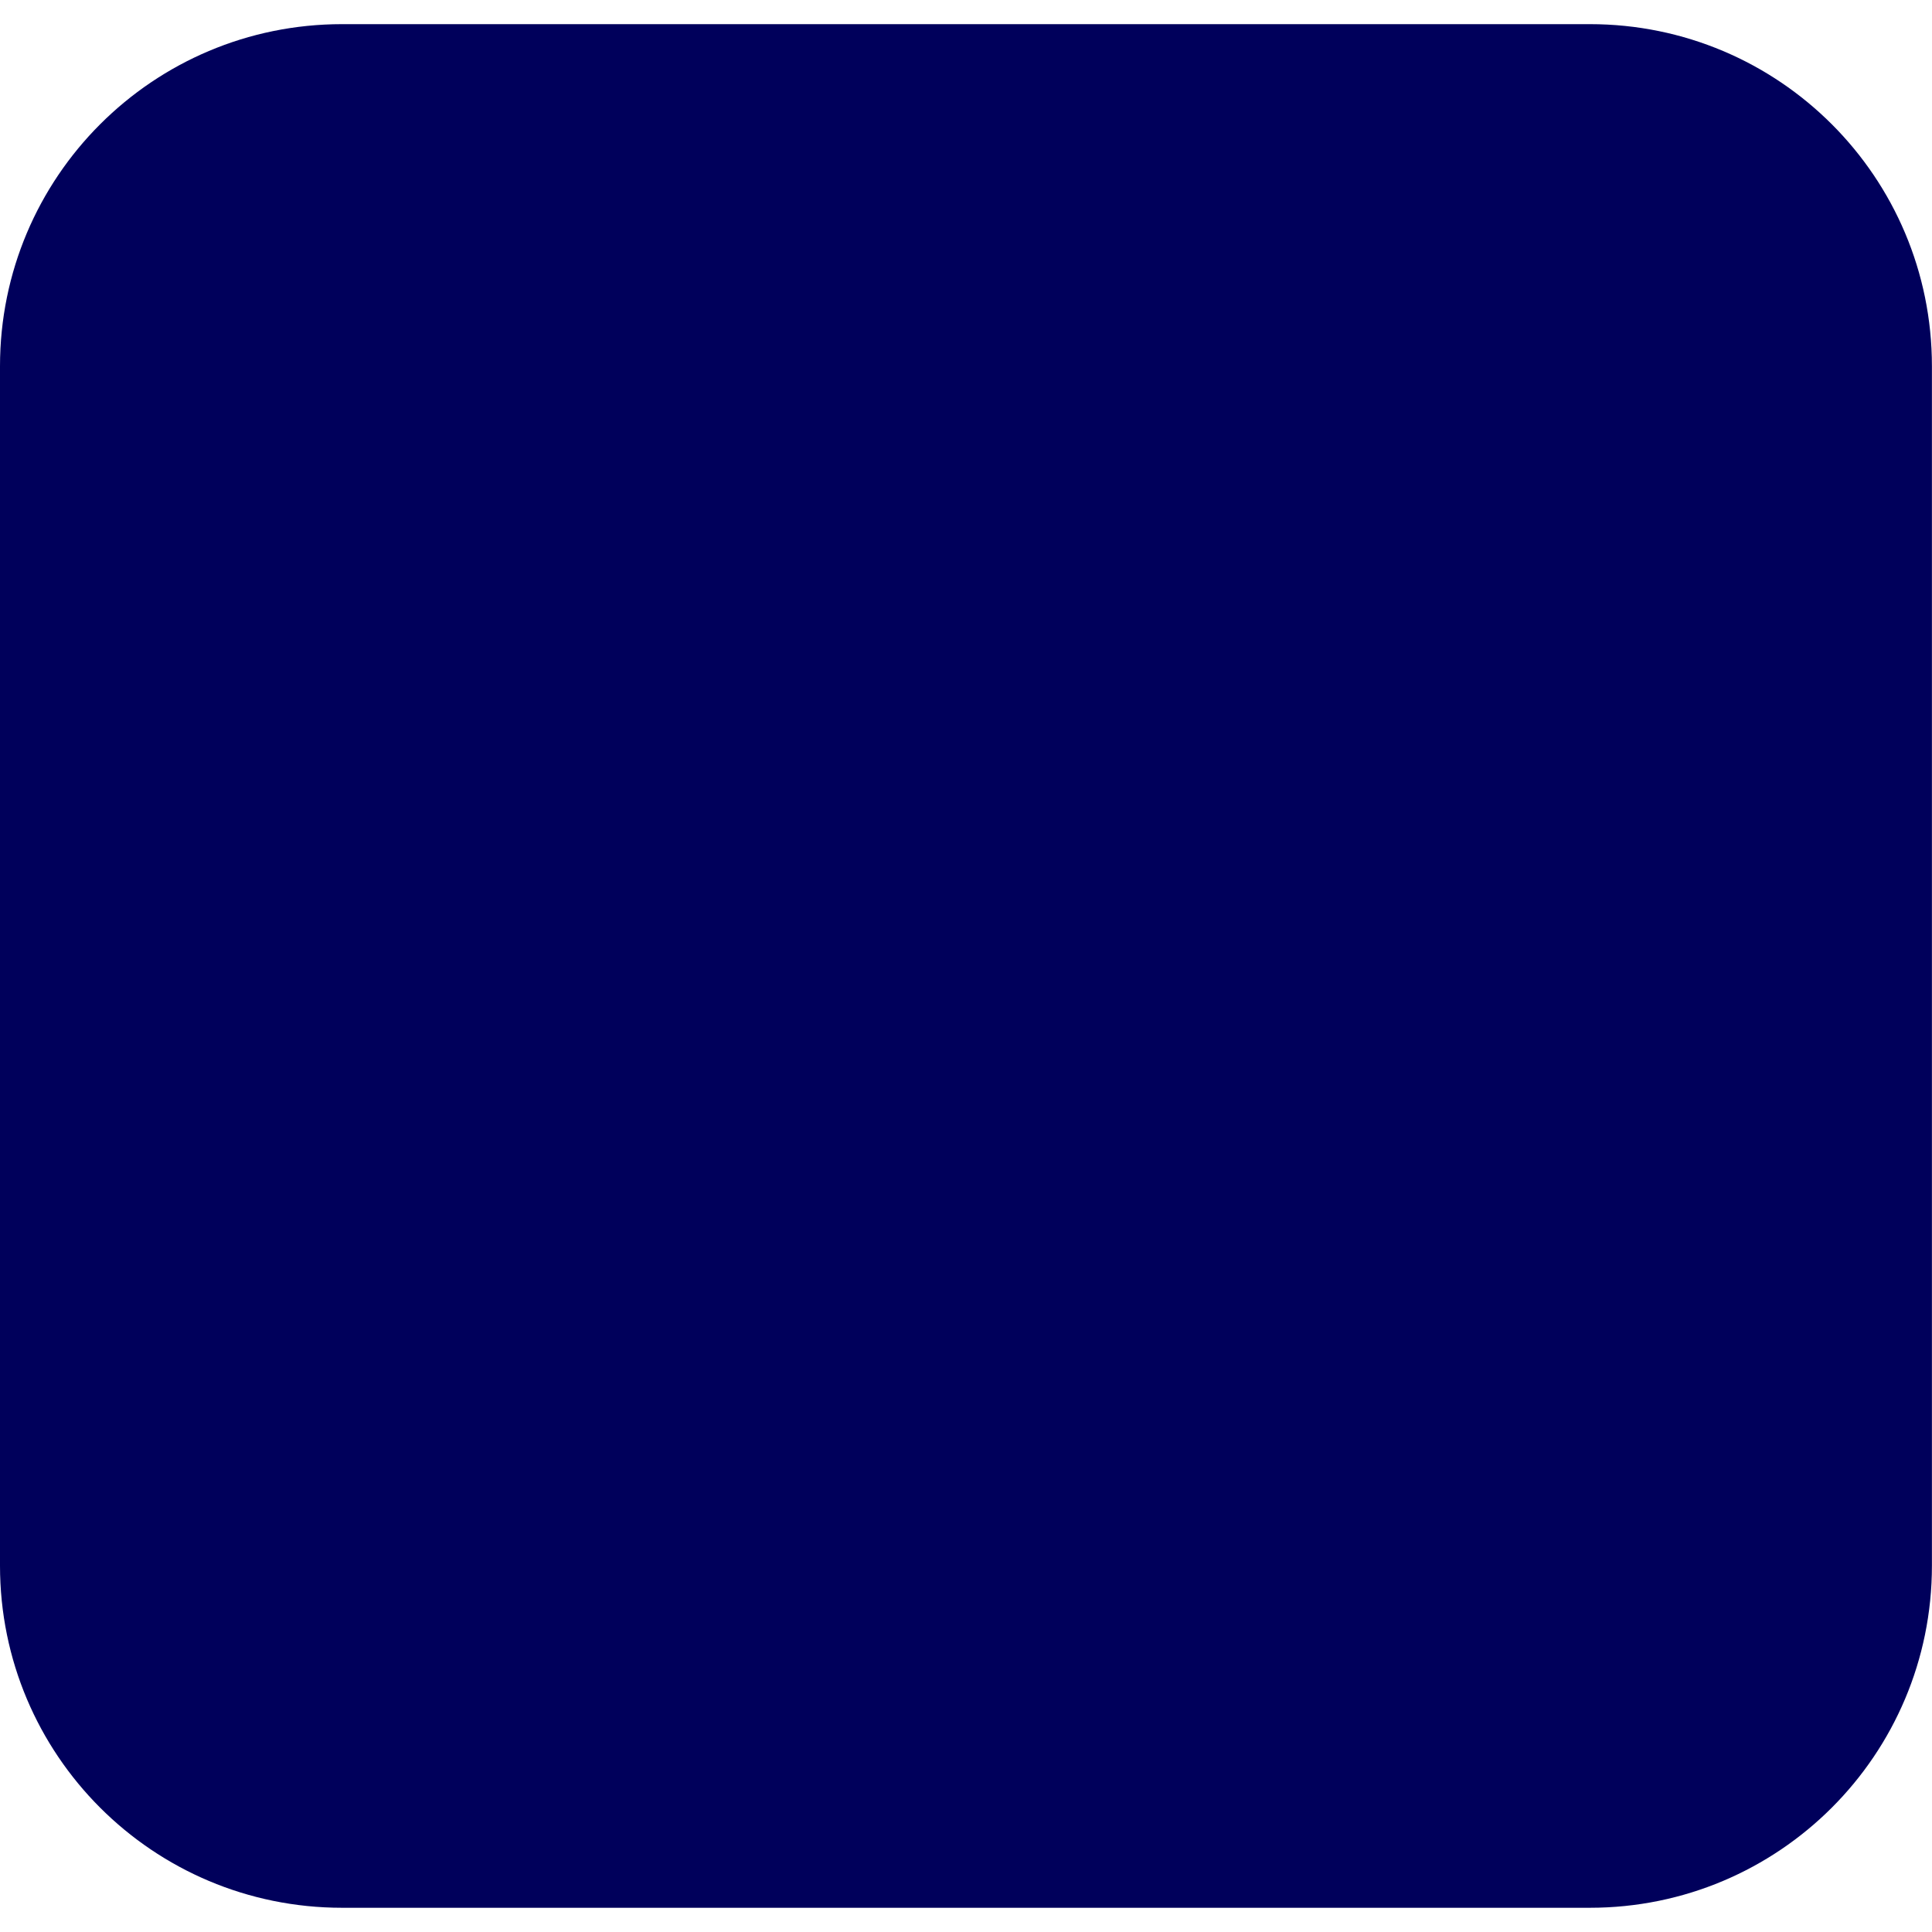
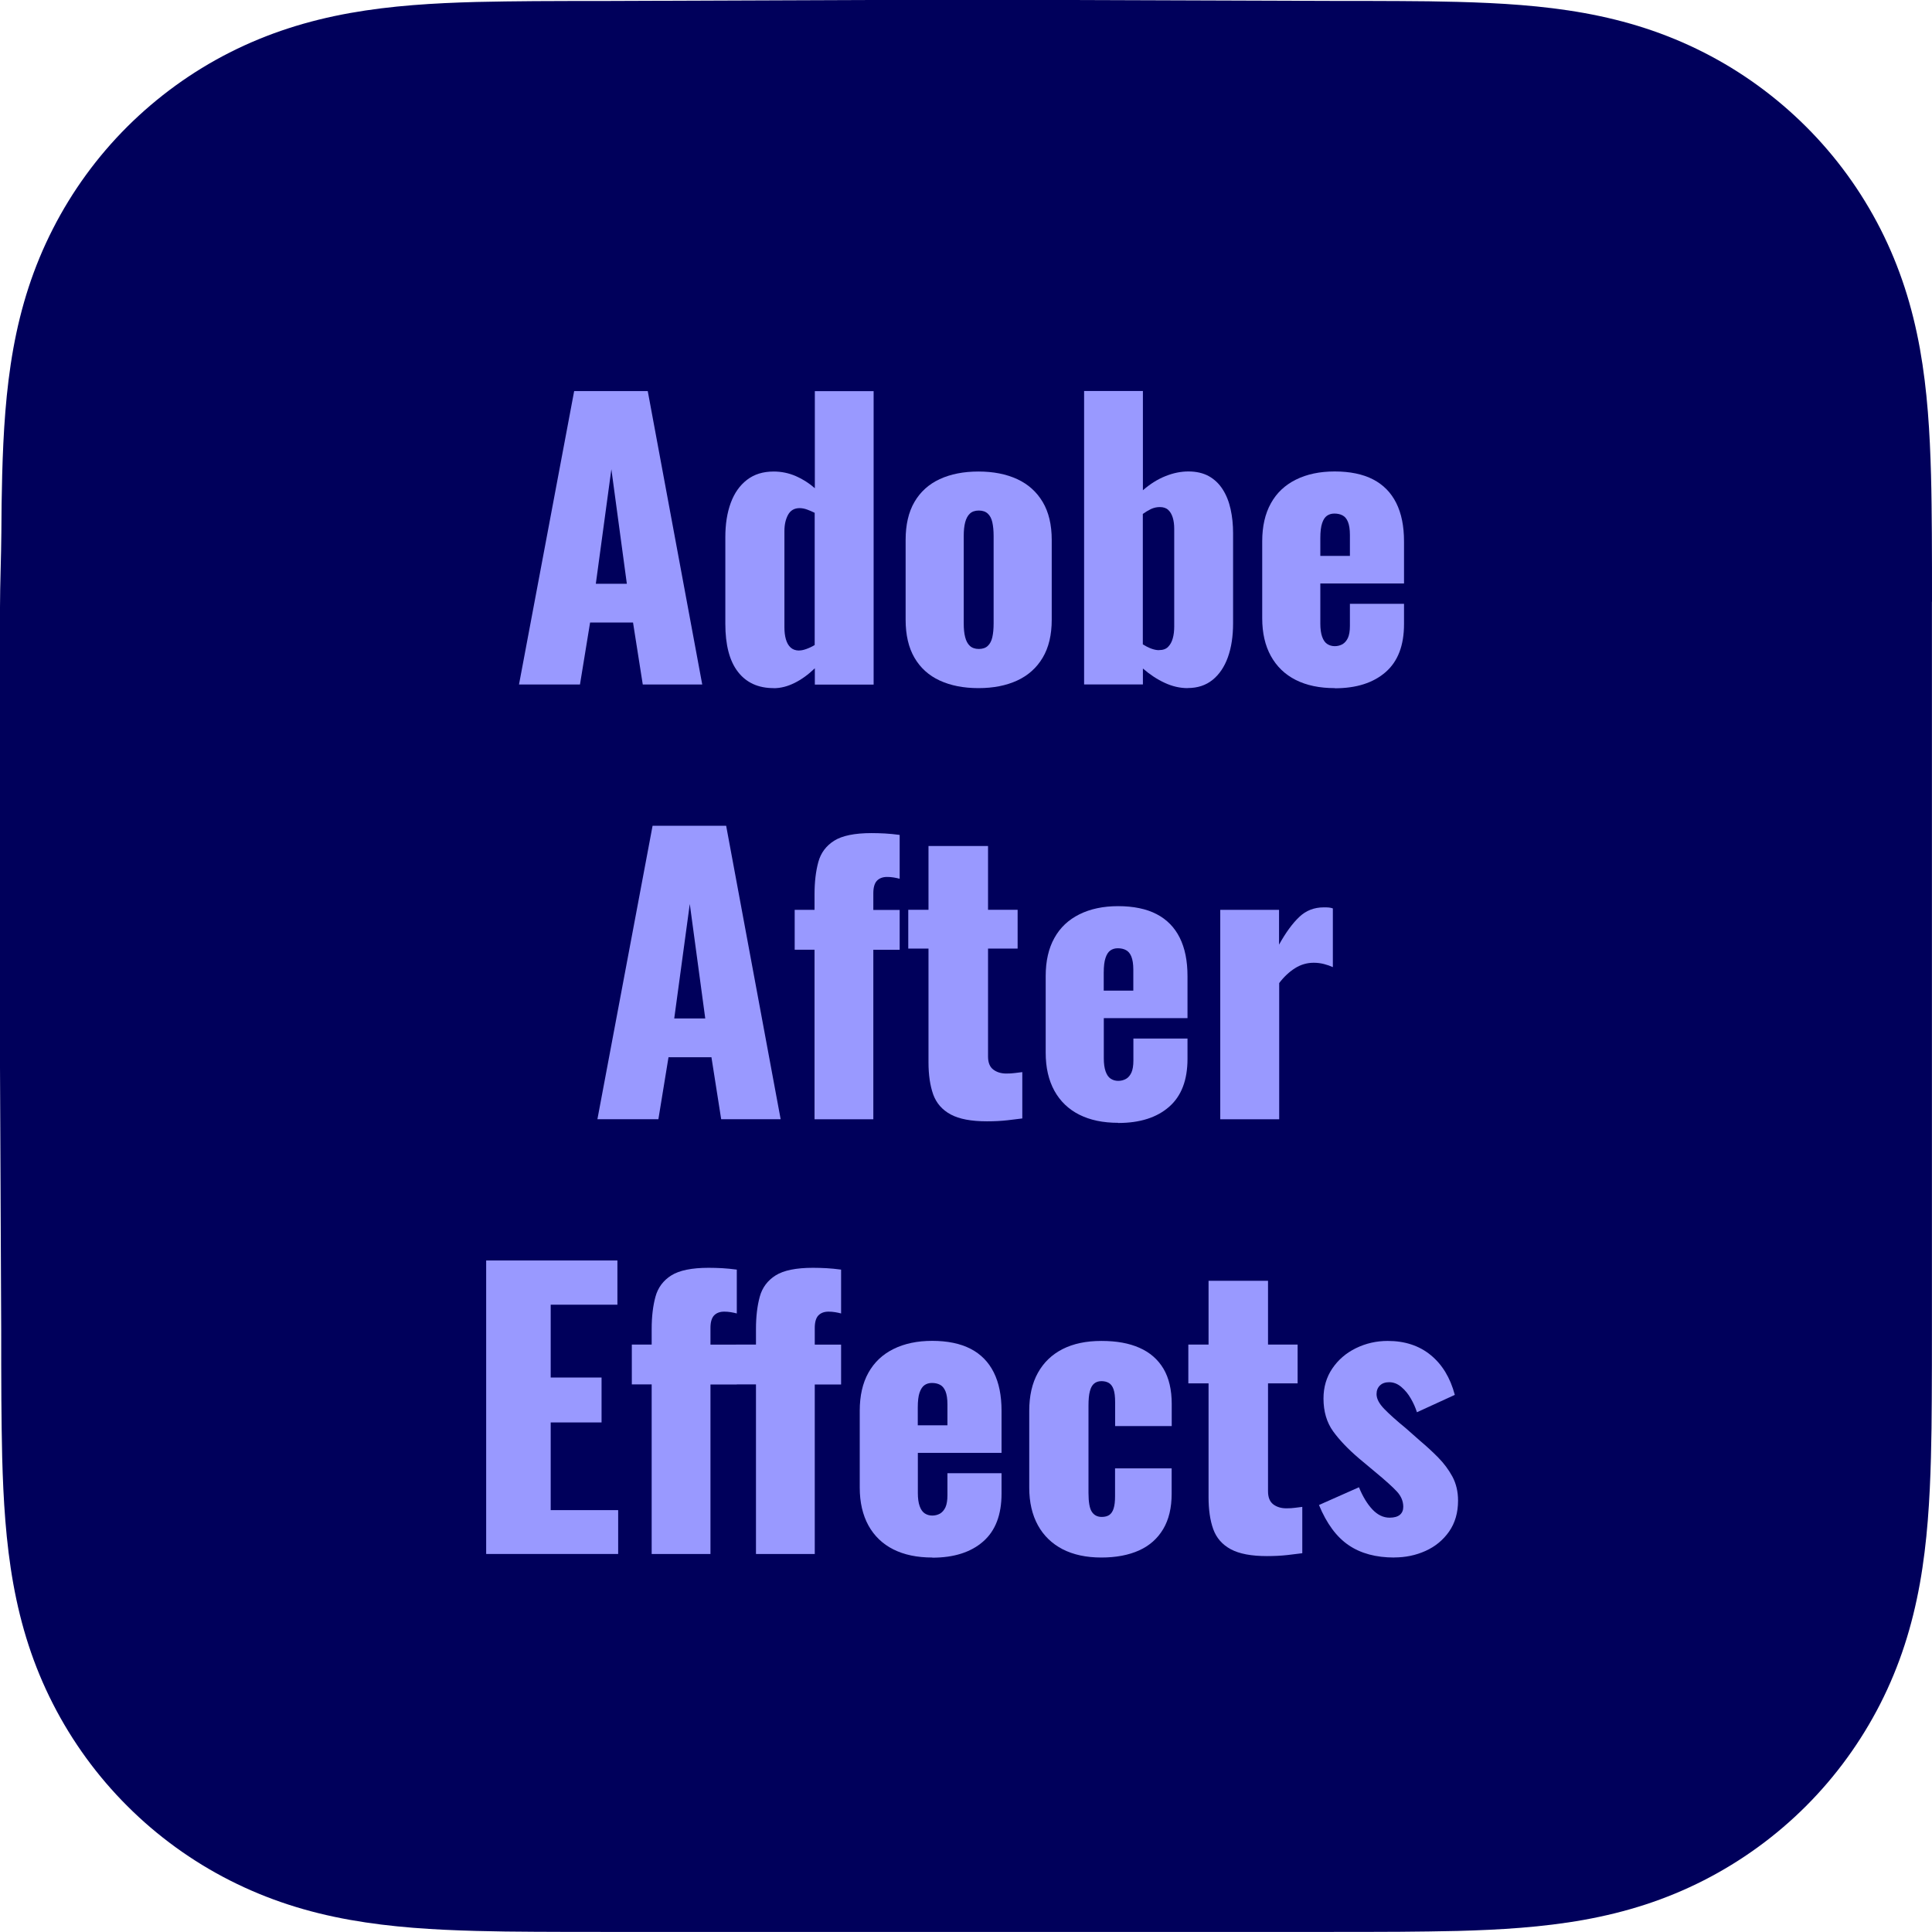
<svg xmlns="http://www.w3.org/2000/svg" id="Layer_1" width="256" height="256" version="1.1" viewBox="0 0 256 256">
-   <g id="vlpa">
-     <g id="vlpb">
-       <g id="vlpc">
-         <g id="vlpd">
-           <path d="M45.33,3.2h165.33c25.07,0,45.33,20.27,45.33,45.33v158.93c0,25.07-20.27,45.33-45.33,45.33H45.33c-25.07,0-45.33-20.27-45.33-45.33V48.53C0,23.47,20.27,3.2,45.33,3.2Z" fill="#00005b" />
-         </g>
-       </g>
-     </g>
+   <path d="M256,79.73c0-3.04,0-6.08-.02-9.12-.02-2.56-.04-5.12-.11-7.68-.15-5.58-.48-11.2-1.47-16.72-1.01-5.59-2.65-10.8-5.24-15.89-2.55-5-5.87-9.57-9.84-13.53-3.97-3.96-8.54-7.29-13.54-9.83-5.09-2.59-10.3-4.23-15.9-5.24-5.52-.99-11.14-1.32-16.72-1.47-2.56-.07-5.12-.1-7.68-.11-3.04-.02-6.08-.02-9.12-.02l-35.31-.12h-26.41l-34.68.13c-3.05,0-6.09,0-9.14.02-2.57.02-5.13.05-7.7.11-5.59.15-11.23.48-16.76,1.47-5.61,1.01-10.83,2.65-15.93,5.23-5.01,2.54-9.59,5.87-13.57,9.83-3.97,3.96-7.3,8.53-9.85,13.53-2.6,5.09-4.24,10.3-5.25,15.89-.99,5.51-1.32,11.14-1.47,16.71-.07,2.56-.1,5.12-.11,7.68C.16,73.65,0,77.43,0,80.47v60.89l.16,34.93c0,3.04,0,6.09.02,9.13.02,2.56.05,5.13.11,7.69.15,5.58.48,11.22,1.47,16.74,1.01,5.6,2.65,10.82,5.25,15.91,2.55,5,5.88,9.58,9.86,13.55,3.97,3.97,8.56,7.3,13.56,9.84,5.1,2.59,10.32,4.24,15.93,5.24,5.53.99,11.16,1.32,16.75,1.47,2.57.07,5.13.1,7.7.11,3.05.02,6.09.02,9.14.02h96.4c3.04,0,6.08,0,9.12-.02,2.56-.02,5.12-.05,7.68-.11,5.58-.15,11.21-.48,16.73-1.47,5.6-1.01,10.81-2.65,15.89-5.24,5-2.55,9.57-5.87,13.54-9.84,3.97-3.97,7.29-8.55,9.84-13.55,2.59-5.09,4.23-10.31,5.24-15.92.99-5.52,1.32-11.15,1.47-16.73.07-2.56.1-5.13.11-7.69.02-3.04.02-6.09.02-9.13v-96.56h.01Z" fill="#00005b" fill-rule="evenodd" />
+   <g>
+     <rect x="22.29" y="23.33" width="211.05" height="211.05" fill="none" />
+     <path d="M68.77,90.7l7.31-38.88h9.75l7.22,38.88h-7.88l-1.29-8.21h-5.69l-1.34,8.21h-8.08ZM78.95,77.35h4.11l-2.05-15.17-2.06,15.17Z" fill="#99f" />
+     <path d="M102.51,91.18c-2.04,0-3.62-.72-4.73-2.16-1.12-1.44-1.67-3.57-1.67-6.38v-11.47c0-1.73.24-3.24.72-4.54.48-1.3,1.19-2.31,2.15-3.05.96-.74,2.13-1.1,3.54-1.1,1.02,0,1.99.2,2.92.6.92.4,1.77.94,2.53,1.61v-12.86h7.79v38.88h-7.79v-2.16c-.86.83-1.75,1.48-2.68,1.94-.92.46-1.85.7-2.77.7ZM105.9,86.19c.25,0,.57-.06.93-.19.37-.13.74-.3,1.12-.53v-17.52c-.32-.16-.65-.3-1-.43-.35-.13-.69-.19-1-.19-.7,0-1.21.3-1.53.89-.32.59-.48,1.3-.48,2.14v12.77c0,.58.06,1.1.19,1.56.13.46.33.83.62,1.1.29.27.67.41,1.15.41Z" fill="#99f" />
+     <path d="M129.65,91.18c-1.98,0-3.69-.34-5.14-1.01-1.45-.67-2.56-1.68-3.34-3.02-.78-1.34-1.17-3.02-1.17-5.04v-10.56c0-2.02.39-3.7,1.17-5.04.78-1.34,1.9-2.35,3.34-3.02,1.45-.67,3.16-1.01,5.14-1.01s3.69.34,5.14,1.01c1.45.67,2.57,1.68,3.37,3.02.8,1.34,1.2,3.02,1.2,5.04v10.56c0,2.02-.4,3.7-1.2,5.04-.8,1.34-1.92,2.35-3.37,3.02-1.45.67-3.16,1.01-5.14,1.01ZM129.7,85.99c.51,0,.91-.14,1.19-.41.29-.27.49-.66.6-1.15.11-.5.17-1.1.17-1.8v-11.62c0-.7-.06-1.3-.17-1.8-.11-.5-.31-.88-.6-1.15-.29-.27-.68-.41-1.19-.41s-.91.14-1.19.41c-.29.27-.49.66-.62,1.15-.13.5-.19,1.1-.19,1.8v11.62c0,.7.06,1.3.19,1.8.13.5.33.88.62,1.15.29.27.69.41,1.19.41Z" fill="#99f" />
+     <path d="M157.37,91.18c-1.02,0-2.03-.23-3.04-.7-1-.46-1.97-1.1-2.89-1.9v2.11h-7.79v-38.88h7.79v13.15c.96-.83,1.95-1.46,2.99-1.87,1.04-.42,2.05-.62,3.04-.62,1.05,0,1.95.21,2.7.62.75.42,1.36,1,1.84,1.75.48.75.83,1.62,1.05,2.62.22.99.33,2.05.33,3.17v11.95c0,1.73-.23,3.23-.69,4.51-.46,1.28-1.14,2.28-2.03,3-.89.72-1.99,1.08-3.3,1.08ZM153.59,86.14c.51,0,.91-.14,1.19-.43.29-.29.49-.66.62-1.13.13-.46.19-.98.19-1.56v-12.96c0-.54-.06-1.03-.19-1.46s-.33-.78-.6-1.03c-.27-.26-.65-.38-1.12-.38-.42,0-.8.09-1.17.26-.37.18-.72.39-1.08.65v17.28c.35.22.71.41,1.08.55s.72.22,1.08.22Z" fill="#99f" />
+     <path d="M176.86,91.18c-2.01,0-3.73-.36-5.16-1.08-1.43-.72-2.53-1.78-3.3-3.17s-1.15-3.06-1.15-5.02v-10.18c0-1.98.38-3.66,1.15-5.04.76-1.38,1.87-2.42,3.32-3.14,1.45-.72,3.16-1.08,5.14-1.08s3.74.35,5.09,1.06c1.35.7,2.37,1.74,3.06,3.12.69,1.38,1.03,3.07,1.03,5.09v5.57h-11.09v5.33c0,.7.08,1.28.24,1.73.16.45.38.77.67.96.29.19.62.29,1,.29s.72-.09,1.03-.26c.3-.18.54-.46.72-.84.17-.38.26-.91.26-1.58v-2.93h7.17v2.69c0,2.82-.81,4.94-2.44,6.36s-3.87,2.14-6.74,2.14ZM174.95,73.66h3.92v-2.78c0-.74-.09-1.31-.26-1.73-.17-.42-.41-.7-.72-.86-.3-.16-.66-.24-1.08-.24-.38,0-.71.1-.98.29-.27.19-.49.52-.64.98-.16.46-.24,1.13-.24,1.99v2.35Z" fill="#99f" />
+     <path d="M79.16,148.3l7.31-38.88h9.75l7.22,38.88h-7.88l-1.29-8.21h-5.69l-1.34,8.21h-8.08ZM89.34,134.95h4.11l-2.05-15.17-2.06,15.17Z" fill="#99f" />
+     <path d="M107.93,148.3v-22.46h-2.63v-5.28h2.63v-2.06c0-1.63.17-3.06.5-4.27.33-1.22,1.04-2.16,2.1-2.83s2.72-1.01,4.95-1.01c.6,0,1.2.02,1.79.05.59.03,1.23.1,1.94.19v5.81c-.22-.06-.49-.12-.79-.17-.3-.05-.6-.07-.88-.07-.57,0-1.02.17-1.34.5-.32.34-.48.89-.48,1.66v2.21h3.49v5.28h-3.49v22.46h-7.79Z" fill="#99f" />
+     <path d="M130.77,148.58c-2.07,0-3.67-.3-4.8-.91-1.13-.61-1.9-1.5-2.32-2.66-.41-1.17-.62-2.58-.62-4.25v-15.07h-2.68v-5.14h2.68v-8.45h7.89v8.45h3.92v5.14h-3.92v14.3c0,.8.23,1.38.69,1.73.46.35,1.04.53,1.74.53.41,0,.8-.02,1.15-.07.35-.05.67-.09.96-.12v6.14c-.41.06-1.07.14-1.96.24-.89.1-1.8.14-2.72.14Z" fill="#99f" />
+     <path d="M148.17,148.78c-2.01,0-3.73-.36-5.16-1.08-1.43-.72-2.53-1.78-3.3-3.17-.76-1.39-1.15-3.06-1.15-5.02v-10.18c0-1.98.38-3.66,1.15-5.04.76-1.38,1.87-2.42,3.32-3.14,1.45-.72,3.16-1.08,5.14-1.08s3.74.35,5.09,1.06c1.35.7,2.37,1.74,3.06,3.12.69,1.38,1.03,3.07,1.03,5.09v5.57h-11.09v5.33c0,.71.08,1.28.24,1.73.16.45.38.77.67.96.29.19.62.29,1,.29s.72-.09,1.03-.26.54-.46.72-.84c.17-.38.26-.91.26-1.58v-2.93h7.17v2.69c0,2.82-.81,4.94-2.44,6.36-1.62,1.42-3.87,2.14-6.74,2.14ZM146.25,131.26h3.92v-2.78c0-.74-.09-1.31-.26-1.73-.17-.42-.41-.7-.72-.86-.3-.16-.66-.24-1.08-.24-.38,0-.71.1-.98.29-.27.19-.49.52-.64.98-.16.46-.24,1.13-.24,1.99v2.35Z" fill="#99f" />
+     <path d="M161.69,148.3v-27.74h7.79v4.61c.89-1.6,1.78-2.82,2.68-3.67.89-.85,1.97-1.27,3.25-1.27.25,0,.48,0,.67.02.19.02.37.06.53.12v7.78c-.35-.16-.74-.3-1.17-.41-.43-.11-.88-.17-1.36-.17-.89,0-1.72.24-2.48.72s-1.47,1.14-2.1,1.97v18.05h-7.79Z" fill="#99f" />
+     <path d="M64.42,205.9v-38.88h17.39v5.86h-8.84v9.65h6.74v5.95h-6.74v11.62h8.94v5.81h-17.49Z" fill="#99f" />
+     <path d="M86.35,205.9v-22.46h-2.63v-5.28h2.63v-2.06c0-1.63.17-3.06.5-4.27.33-1.22,1.04-2.16,2.1-2.83s2.72-1.01,4.95-1.01c.6,0,1.2.02,1.79.05.59.03,1.23.1,1.94.19v5.81c-.22-.06-.49-.12-.79-.17-.3-.05-.6-.07-.88-.07-.57,0-1.02.17-1.34.5-.32.34-.48.89-.48,1.66v2.21h3.49v5.28h-3.49v22.46h-7.79ZM100.17,205.9v-22.46h-2.63v-5.28h2.63v-2.06c0-1.63.17-3.06.5-4.27.33-1.22,1.04-2.16,2.1-2.83s2.72-1.01,4.95-1.01c.6,0,1.2.02,1.79.05.59.03,1.23.1,1.94.19v5.81c-.22-.06-.49-.12-.79-.17-.3-.05-.6-.07-.88-.07-.57,0-1.02.17-1.34.5-.32.34-.48.89-.48,1.66v2.21h3.49v5.28h-3.49v22.46h-7.79Z" fill="#99f" />
+     <path d="M123.53,206.38c-2.01,0-3.73-.36-5.16-1.08-1.43-.72-2.53-1.78-3.3-3.17-.76-1.39-1.15-3.06-1.15-5.02v-10.18c0-1.98.38-3.66,1.15-5.04s1.87-2.42,3.32-3.14c1.45-.72,3.16-1.08,5.14-1.08s3.73.35,5.09,1.06c1.35.7,2.37,1.74,3.06,3.12.69,1.38,1.03,3.07,1.03,5.09v5.57h-11.09v5.33c0,.71.08,1.28.24,1.73.16.45.38.77.67.96s.62.29,1,.29.72-.09,1.03-.26c.3-.18.54-.46.72-.84.17-.38.26-.91.26-1.58v-2.93h7.17v2.69c0,2.82-.81,4.94-2.44,6.36-1.62,1.42-3.87,2.14-6.74,2.14ZM121.62,188.86h3.92v-2.78c0-.74-.09-1.31-.26-1.73-.18-.42-.41-.7-.72-.86-.3-.16-.66-.24-1.08-.24-.38,0-.71.1-.98.29-.27.19-.49.52-.65.98-.16.46-.24,1.13-.24,1.99v2.35Z" fill="#99f" />
+     <path d="M145.94,206.38c-2.01,0-3.72-.37-5.14-1.1-1.42-.74-2.51-1.79-3.27-3.17s-1.15-3.04-1.15-4.99v-10.18c0-1.98.38-3.66,1.15-5.04s1.86-2.42,3.27-3.14c1.42-.72,3.13-1.08,5.14-1.08s3.66.3,5.04.91c1.39.61,2.44,1.53,3.18,2.76.73,1.23,1.1,2.79,1.1,4.68v2.93h-7.5v-3.17c0-.74-.07-1.3-.21-1.7-.14-.4-.35-.68-.62-.84-.27-.16-.6-.24-.98-.24s-.7.1-.96.31c-.26.21-.45.54-.57,1.01-.13.46-.19,1.11-.19,1.94v11.52c0,1.25.15,2.1.45,2.54.3.45.74.67,1.31.67.41,0,.75-.09,1-.26.25-.18.45-.46.57-.86.13-.4.19-.94.19-1.61v-3.7h7.5v3.36c0,1.86-.37,3.42-1.12,4.68-.75,1.26-1.82,2.21-3.2,2.83s-3.05.94-4.99.94Z" fill="#99f" />
+     <path d="M167.88,206.19c-2.07,0-3.67-.3-4.8-.91-1.13-.61-1.9-1.5-2.32-2.66-.42-1.17-.62-2.58-.62-4.25v-15.07h-2.68v-5.14h2.68v-8.45h7.88v8.45h3.92v5.14h-3.92v14.3c0,.8.23,1.38.69,1.73.46.35,1.04.53,1.74.53.41,0,.8-.02,1.15-.07.35-.05.67-.09.96-.12v6.14c-.41.06-1.07.14-1.96.24-.89.1-1.8.14-2.72.14Z" fill="#99f" />
+     <path d="M184.75,206.38c-2.42,0-4.44-.54-6.04-1.63-1.61-1.09-2.92-2.86-3.94-5.33l5.3-2.35c.51,1.25,1.11,2.23,1.79,2.95.69.72,1.44,1.08,2.27,1.08.6,0,1.06-.13,1.36-.38s.45-.61.45-1.06c0-.74-.28-1.41-.84-2.02-.56-.61-1.55-1.5-2.99-2.69l-2.01-1.68c-1.47-1.25-2.62-2.46-3.46-3.62-.84-1.17-1.27-2.62-1.27-4.34,0-1.5.39-2.83,1.17-3.98.78-1.15,1.82-2.05,3.13-2.69,1.31-.64,2.71-.96,4.21-.96,2.26,0,4.16.62,5.69,1.87s2.6,3.01,3.2,5.28l-5.02,2.3c-.19-.61-.46-1.22-.81-1.82-.35-.61-.77-1.12-1.27-1.54s-1.03-.62-1.6-.62c-.51,0-.92.14-1.22.43s-.45.67-.45,1.15c0,.61.34,1.26,1.03,1.97.68.7,1.63,1.55,2.84,2.54l1.96,1.73c.8.67,1.58,1.39,2.34,2.16.76.77,1.39,1.62,1.89,2.54.49.93.74,1.98.74,3.17,0,1.6-.4,2.97-1.19,4.1-.8,1.14-1.84,1.99-3.13,2.57s-2.67.86-4.13.86Z" fill="#99f" />
  </g>
</svg>
